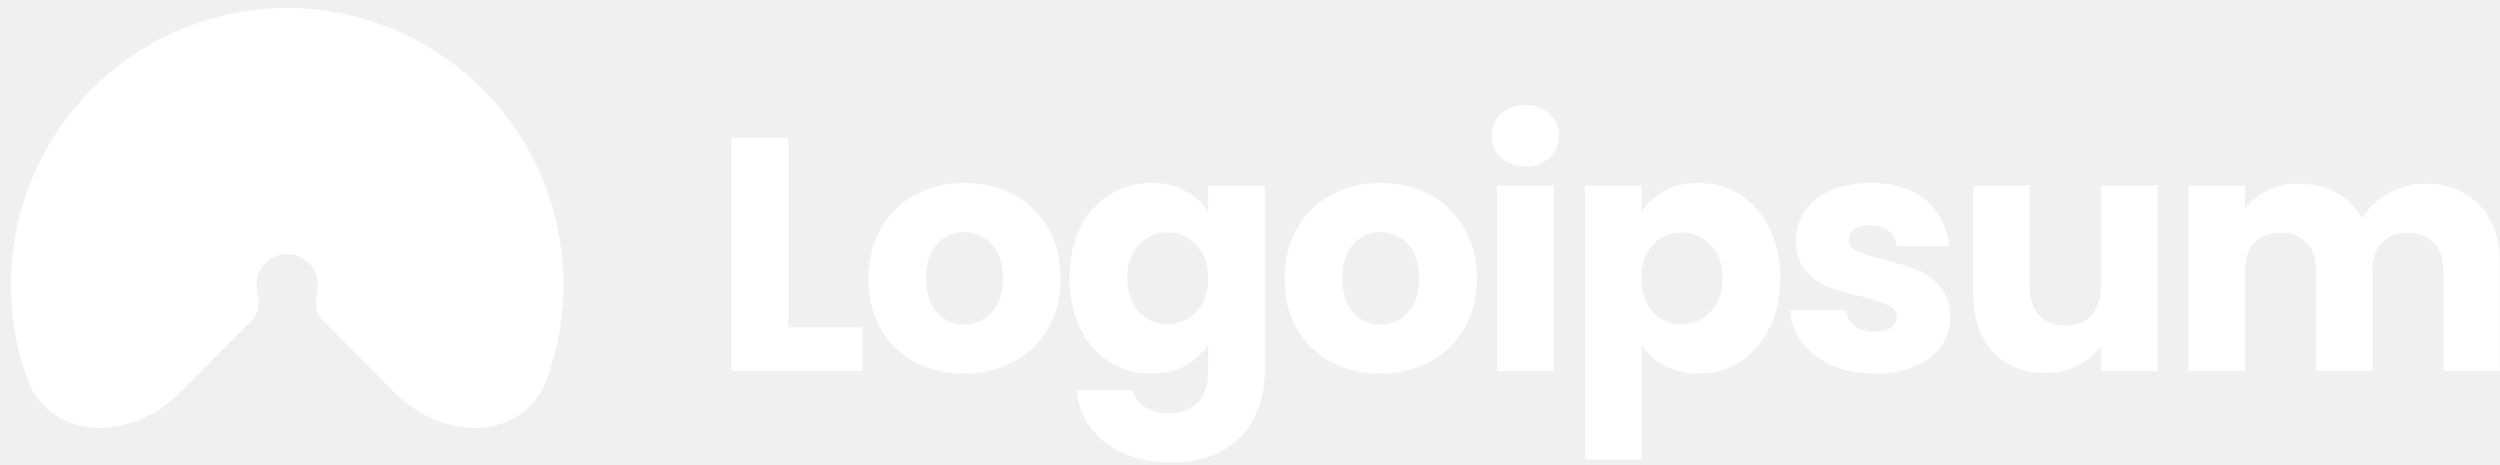
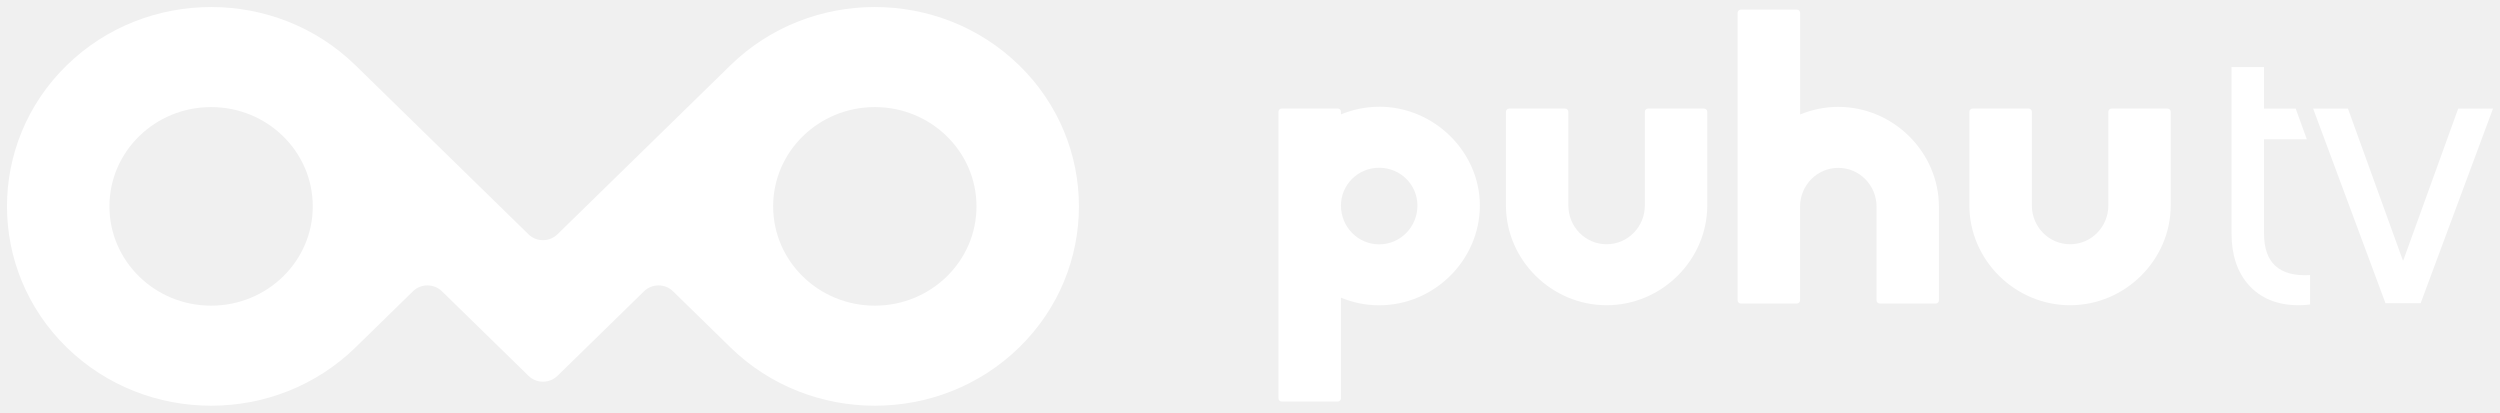
- <svg xmlns="http://www.w3.org/2000/svg" width="210" height="39" fill="none">
-   <path fill="#fff" d="M15.008 33.067c-4.028 4.037-10.849 4.02-12.754-1.359a23.295 23.295 0 0 1 .43-16.68A23.248 23.248 0 0 1 11.232 4.59a23.174 23.174 0 0 1 25.788 0 23.248 23.248 0 0 1 8.548 10.438 23.305 23.305 0 0 1 .43 16.68c-1.904 5.38-8.726 5.396-12.753 1.36l-6.218-6.231c-.594-.596-.532-1.577-.368-2.403a2.593 2.593 0 0 0-1.098-2.656 2.579 2.579 0 0 0-3.82 1.161 2.592 2.592 0 0 0-.147 1.495c.164.826.225 1.807-.369 2.403l-6.217 6.23zm51.21-5.584h6.239v3.684H61.456V11.574h4.762v15.909zm14.748 3.907c-1.522 0-2.896-.325-4.122-.976a7.263 7.263 0 0 1-2.868-2.791c-.687-1.21-1.03-2.624-1.03-4.243 0-1.6.352-3.005 1.058-4.214a7.164 7.164 0 0 1 2.896-2.82c1.225-.65 2.6-.976 4.122-.976 1.522 0 2.896.325 4.122.977a7.163 7.163 0 0 1 2.896 2.819c.706 1.21 1.059 2.614 1.059 4.214 0 1.6-.362 3.015-1.087 4.243a7.168 7.168 0 0 1-2.924 2.79c-1.225.652-2.6.977-4.122.977zm0-4.13c.91 0 1.68-.335 2.312-1.005.65-.67.975-1.628.975-2.875 0-1.246-.316-2.205-.947-2.875-.613-.67-1.374-1.004-2.284-1.004-.928 0-1.699.334-2.312 1.004-.612.652-.919 1.61-.919 2.875 0 1.247.297 2.205.892 2.875.612.67 1.373 1.005 2.283 1.005zm15.727-11.89c1.095 0 2.052.223 2.869.67.835.446 1.476 1.032 1.921 1.758v-2.205h4.763V31.14c0 1.433-.288 2.726-.864 3.88-.557 1.172-1.42 2.102-2.59 2.79-1.151.69-2.59 1.034-4.317 1.034-2.302 0-4.168-.55-5.597-1.647-1.43-1.08-2.247-2.55-2.451-4.41h4.706c.149.595.502 1.06 1.059 1.396.557.353 1.244.53 2.06.53.985 0 1.764-.289 2.34-.865.594-.559.891-1.461.891-2.708v-2.205c-.464.726-1.104 1.322-1.921 1.787-.817.446-1.774.67-2.869.67-1.281 0-2.442-.326-3.481-.977-1.04-.67-1.866-1.61-2.479-2.82-.594-1.227-.891-2.642-.891-4.242s.297-3.005.891-4.214c.613-1.21 1.439-2.14 2.479-2.791 1.04-.652 2.2-.977 3.481-.977zm4.79 8.01c0-1.19-.334-2.13-1.002-2.819a3.166 3.166 0 0 0-2.395-1.032c-.947 0-1.755.344-2.424 1.032-.65.67-.974 1.6-.974 2.791 0 1.191.325 2.14.974 2.847.669.689 1.477 1.033 2.424 1.033.946 0 1.745-.344 2.395-1.033.668-.688 1.002-1.628 1.002-2.819zm14.448 8.01c-1.523 0-2.897-.325-4.122-.976a7.265 7.265 0 0 1-2.869-2.791c-.687-1.21-1.03-2.624-1.03-4.243 0-1.6.352-3.005 1.058-4.214a7.168 7.168 0 0 1 2.896-2.82c1.226-.65 2.6-.976 4.122-.976 1.523 0 2.897.325 4.122.977a7.164 7.164 0 0 1 2.897 2.819c.705 1.21 1.058 2.614 1.058 4.214 0 1.6-.362 3.015-1.086 4.243a7.167 7.167 0 0 1-2.925 2.79c-1.225.652-2.599.977-4.121.977zm0-4.13c.909 0 1.68-.335 2.311-1.005.65-.67.975-1.628.975-2.875 0-1.246-.316-2.205-.947-2.875-.613-.67-1.374-1.004-2.284-1.004-.928 0-1.699.334-2.311 1.004-.613.652-.919 1.61-.919 2.875 0 1.247.297 2.205.891 2.875a2.97 2.97 0 0 0 2.284 1.005zm12.217-13.285c-.835 0-1.522-.242-2.061-.726a2.466 2.466 0 0 1-.779-1.842c0-.745.26-1.359.779-1.842.539-.503 1.226-.754 2.061-.754.817 0 1.486.251 2.006.754.538.483.807 1.097.807 1.842 0 .725-.269 1.34-.807 1.842-.52.484-1.189.726-2.006.726zm2.368 1.618v15.574h-4.763V15.593h4.763zm7.377 2.205c.464-.726 1.105-1.312 1.922-1.758.818-.447 1.774-.67 2.869-.67 1.282 0 2.442.325 3.481.977 1.04.651 1.858 1.581 2.451 2.79.612 1.21.92 2.615.92 4.215 0 1.6-.308 3.015-.92 4.243-.593 1.21-1.411 2.149-2.451 2.819-1.039.65-2.199.976-3.481.976-1.077 0-2.032-.223-2.869-.67-.817-.446-1.458-1.023-1.922-1.73v9.601h-4.762V15.593h4.762v2.205zm6.797 5.554c0-1.19-.335-2.12-1.004-2.79-.65-.69-1.456-1.033-2.422-1.033-.947 0-1.755.344-2.424 1.032-.648.689-.974 1.628-.974 2.82 0 1.19.326 2.13.974 2.818.669.689 1.477 1.033 2.424 1.033.947 0 1.755-.344 2.422-1.033.669-.707 1.004-1.656 1.004-2.847zm12.831 8.038c-1.355 0-2.562-.232-3.621-.697-1.058-.465-1.894-1.098-2.506-1.898a5.103 5.103 0 0 1-1.031-2.735h4.707c.056.54.307.976.752 1.311.446.335.994.503 1.644.503.593 0 1.048-.112 1.363-.335.335-.242.502-.55.502-.921 0-.447-.232-.772-.696-.977-.464-.223-1.216-.465-2.256-.726-1.114-.26-2.042-.53-2.785-.81a5 5 0 0 1-1.921-1.367c-.54-.632-.808-1.479-.808-2.54 0-.893.241-1.702.724-2.428.501-.744 1.225-1.33 2.172-1.758.966-.428 2.108-.642 3.426-.642 1.949 0 3.481.484 4.595 1.451 1.133.968 1.783 2.252 1.95 3.852h-4.401c-.074-.54-.315-.968-.724-1.284-.39-.316-.909-.474-1.559-.474-.557 0-.985.111-1.282.334a.992.992 0 0 0-.445.866c0 .446.232.781.696 1.005.483.223 1.225.446 2.228.67 1.151.297 2.088.595 2.813.892.724.28 1.355.745 1.893 1.396.557.633.846 1.489.865 2.568 0 .912-.26 1.73-.781 2.456-.5.707-1.234 1.265-2.2 1.674-.947.41-2.051.614-3.314.614zm23.718-15.797v15.574h-4.762v-2.12c-.483.688-1.143 1.246-1.978 1.674-.817.41-1.726.614-2.73.614-1.188 0-2.237-.26-3.146-.782-.911-.54-1.616-1.312-2.116-2.316-.502-1.005-.753-2.186-.753-3.545v-9.099h4.734v8.457c0 1.042.27 1.851.808 2.428s1.262.866 2.173.866c.928 0 1.662-.289 2.2-.866.538-.577.808-1.386.808-2.428v-8.457h4.762zm22.415-.167c1.93 0 3.463.586 4.595 1.758 1.151 1.172 1.727 2.8 1.727 4.884v9.1h-4.734V22.71c0-1.005-.27-1.778-.808-2.317-.521-.558-1.244-.837-2.173-.837-.928 0-1.662.279-2.2.837-.519.54-.779 1.312-.779 2.317v8.456h-4.736V22.71c0-1.004-.268-1.777-.807-2.316-.52-.558-1.244-.837-2.172-.837-.928 0-1.662.279-2.2.837-.521.54-.78 1.312-.78 2.317v8.456h-4.762V15.593h4.762v1.954a4.98 4.98 0 0 1 1.894-1.535c.779-.39 1.662-.586 2.645-.586 1.171 0 2.21.25 3.119.753a5.378 5.378 0 0 1 2.173 2.15c.538-.857 1.272-1.554 2.2-2.094a5.936 5.936 0 0 1 3.036-.81z" />
+ <svg xmlns="http://www.w3.org/2000/svg" width="178.625" height="29.488" viewBox="0 0 47.261 7.802" version="1.1" id="svg5171">
+   <defs id="defs5165" />
+   <g id="layer1" transform="translate(-91.40646,-187.8894)">
+     <g id="g5228" transform="translate(0.1322925,-0.1322915)">
+       <path id="Fill-1" d="m 123.487,190.074 h -1.057 c -0.034,0 -0.061,0.027 -0.061,0.06 v 1.772 c 0,0.402 -0.32,0.733 -0.723,0.733 -0.403,0 -0.723,-0.331 -0.723,-0.733 v -1.772 c 0,-0.033 -0.028,-0.06 -0.061,-0.06 h -1.057 c -0.034,0 -0.062,0.027 -0.062,0.06 v 1.772 c 0,1.028 0.86,1.886 1.903,1.886 1.043,0 1.903,-0.858 1.903,-1.886 v -1.772 c 0,-0.033 -0.028,-0.06 -0.062,-0.06" style="fill:#fff;fill-rule:evenodd;stroke:none;stroke-width:0.265" />
+       <path id="Fill-3" d="m 132.311,190.134 c 0,-0.033 -0.028,-0.06 -0.061,-0.06 h -1.057 c -0.034,0 -0.062,0.027 -0.062,0.06 l 1.4e-4,1.772 c 0,0.402 -0.32,0.733 -0.723,0.733 -0.403,0 -0.723,-0.331 -0.723,-0.733 v -1.772 c 0,-0.033 -0.028,-0.06 -0.062,-0.06 h -1.057 c -0.034,0 -0.062,0.027 -0.062,0.06 v 1.772 c 0,1.028 0.86,1.886 1.903,1.886 1.043,0 1.903,-0.858 1.903,-1.886 z" style="fill:#fff;fill-rule:evenodd;stroke:none;stroke-width:0.265" />
+       <path id="Fill-5" d="m 117.347,192.641 c -0.403,0 -0.723,-0.331 -0.723,-0.733 0,-0.393 0.32,-0.715 0.723,-0.715 0.403,0 0.723,0.322 0.723,0.715 0,0.402 -0.32,0.733 -0.723,0.733 m 0,-2.601 c -0.255,0 -0.499,0.052 -0.723,0.144 v -0.051 c 0,-0.033 -0.028,-0.06 -0.062,-0.06 h -1.057 c -0.034,0 -0.062,0.027 -0.062,0.06 v 5.42 c 0,0.033 0.028,0.06 0.062,0.06 h 1.057 c 0.034,0 0.062,-0.027 0.062,-0.06 v -1.904 c 0.223,0.093 0.467,0.144 0.723,0.144 1.043,0 1.903,-0.858 1.903,-1.886 0,-1.01 -0.86,-1.868 -1.903,-1.868" style="fill:#fff;fill-rule:evenodd;stroke:none;stroke-width:0.265" />
+       <path id="Fill-7" d="m 126.027,190.042 c -0.255,0 -0.5,0.052 -0.723,0.144 v -1.923 c 0,-0.033 -0.028,-0.06 -0.062,-0.06 h -1.057 c -0.034,0 -0.062,0.027 -0.062,0.06 v 5.437 9e-5 c 0,0.033 0.028,0.06 0.062,0.06 h 1.057 1.4e-4 c 0.034,0 0.061,-0.027 0.061,-0.06 v -1.772 c 0,-0.402 0.32,-0.733 0.723,-0.733 0.403,0 0.723,0.331 0.723,0.733 v 1.772 c 0,0.033 0.028,0.06 0.061,0.06 h 1.057 c 0.034,0 0.061,-0.027 0.061,-0.06 v -1.772 c 0,-1.028 -0.86,-1.886 -1.903,-1.886" style="fill:#fff;fill-rule:evenodd;stroke:none;stroke-width:0.265" />
+       <path id="Fill-9" d="m 134.945,193.221 v 0.557 c -0.073,0.009 -0.144,0.014 -0.212,0.014 -0.405,0 -0.722,-0.129 -0.951,-0.386 -0.215,-0.243 -0.322,-0.567 -0.322,-0.971 v -3.146 h 0.614 v 0.786 h 0.599 l 0.21,0.579 h -0.809 v 1.782 c 0,0.557 0.29,0.819 0.87,0.786" style="fill:#fff;fill-rule:evenodd;stroke:none;stroke-width:0.265" />
+       <polygon transform="matrix(0.2645833,0,0,0.2645833,91.40646,188.1081)" points="164.772,7.431 167.26,7.431 171.185,18.284 171.212,18.284 175.138,7.431 177.625,7.431 172.456,21.335 169.941,21.335 " id="Fill-11" style="fill:#fff;fill-rule:evenodd;stroke:none;stroke-width:1" />
+       <path id="Fill-13" d="m 107.812,193.8 c -1.061,0 -1.922,-0.84 -1.922,-1.877 0,-1.037 0.861,-1.877 1.922,-1.877 1.061,0 1.922,0.84 1.922,1.877 0,1.037 -0.86,1.877 -1.922,1.877 m -12.547,0 c -1.061,0 -1.922,-0.84 -1.922,-1.877 0,-1.037 0.86,-1.877 1.922,-1.877 1.062,0 1.922,0.84 1.922,1.877 0,1.037 -0.86,1.877 -1.922,1.877 m 15.276,-4.543 c -1.505,-1.47 -3.954,-1.47 -5.459,0 l -3.271,3.195 c -0.07,0.068 -0.166,0.11 -0.273,0.11 -0.107,0 -0.203,-0.042 -0.272,-0.11 l -3.271,-3.195 c -1.505,-1.47 -3.954,-1.47 -5.46,0 -1.505,1.47 -1.505,3.862 0,5.332 1.506,1.47 3.954,1.47 5.46,1.4e-4 l 1.088,-1.063 c 0.07,-0.068 0.165,-0.109 0.272,-0.109 0.106,0 0.203,0.042 0.273,0.11 l 1.638,1.6 c 0.07,0.068 0.166,0.11 0.273,0.11 0.107,0 0.203,-0.042 0.273,-0.11 l 1.638,-1.6 c 0.07,-0.068 0.167,-0.11 0.273,-0.11 0.107,0 0.202,0.041 0.272,0.109 l 1.088,1.063 c 1.505,1.47 3.954,1.47 5.459,-1.4e-4 1.505,-1.47 1.505,-3.862 0,-5.332" style="fill:#fff;fill-rule:evenodd;stroke:none;stroke-width:0.265" />
+     </g>
+   </g>
</svg>
